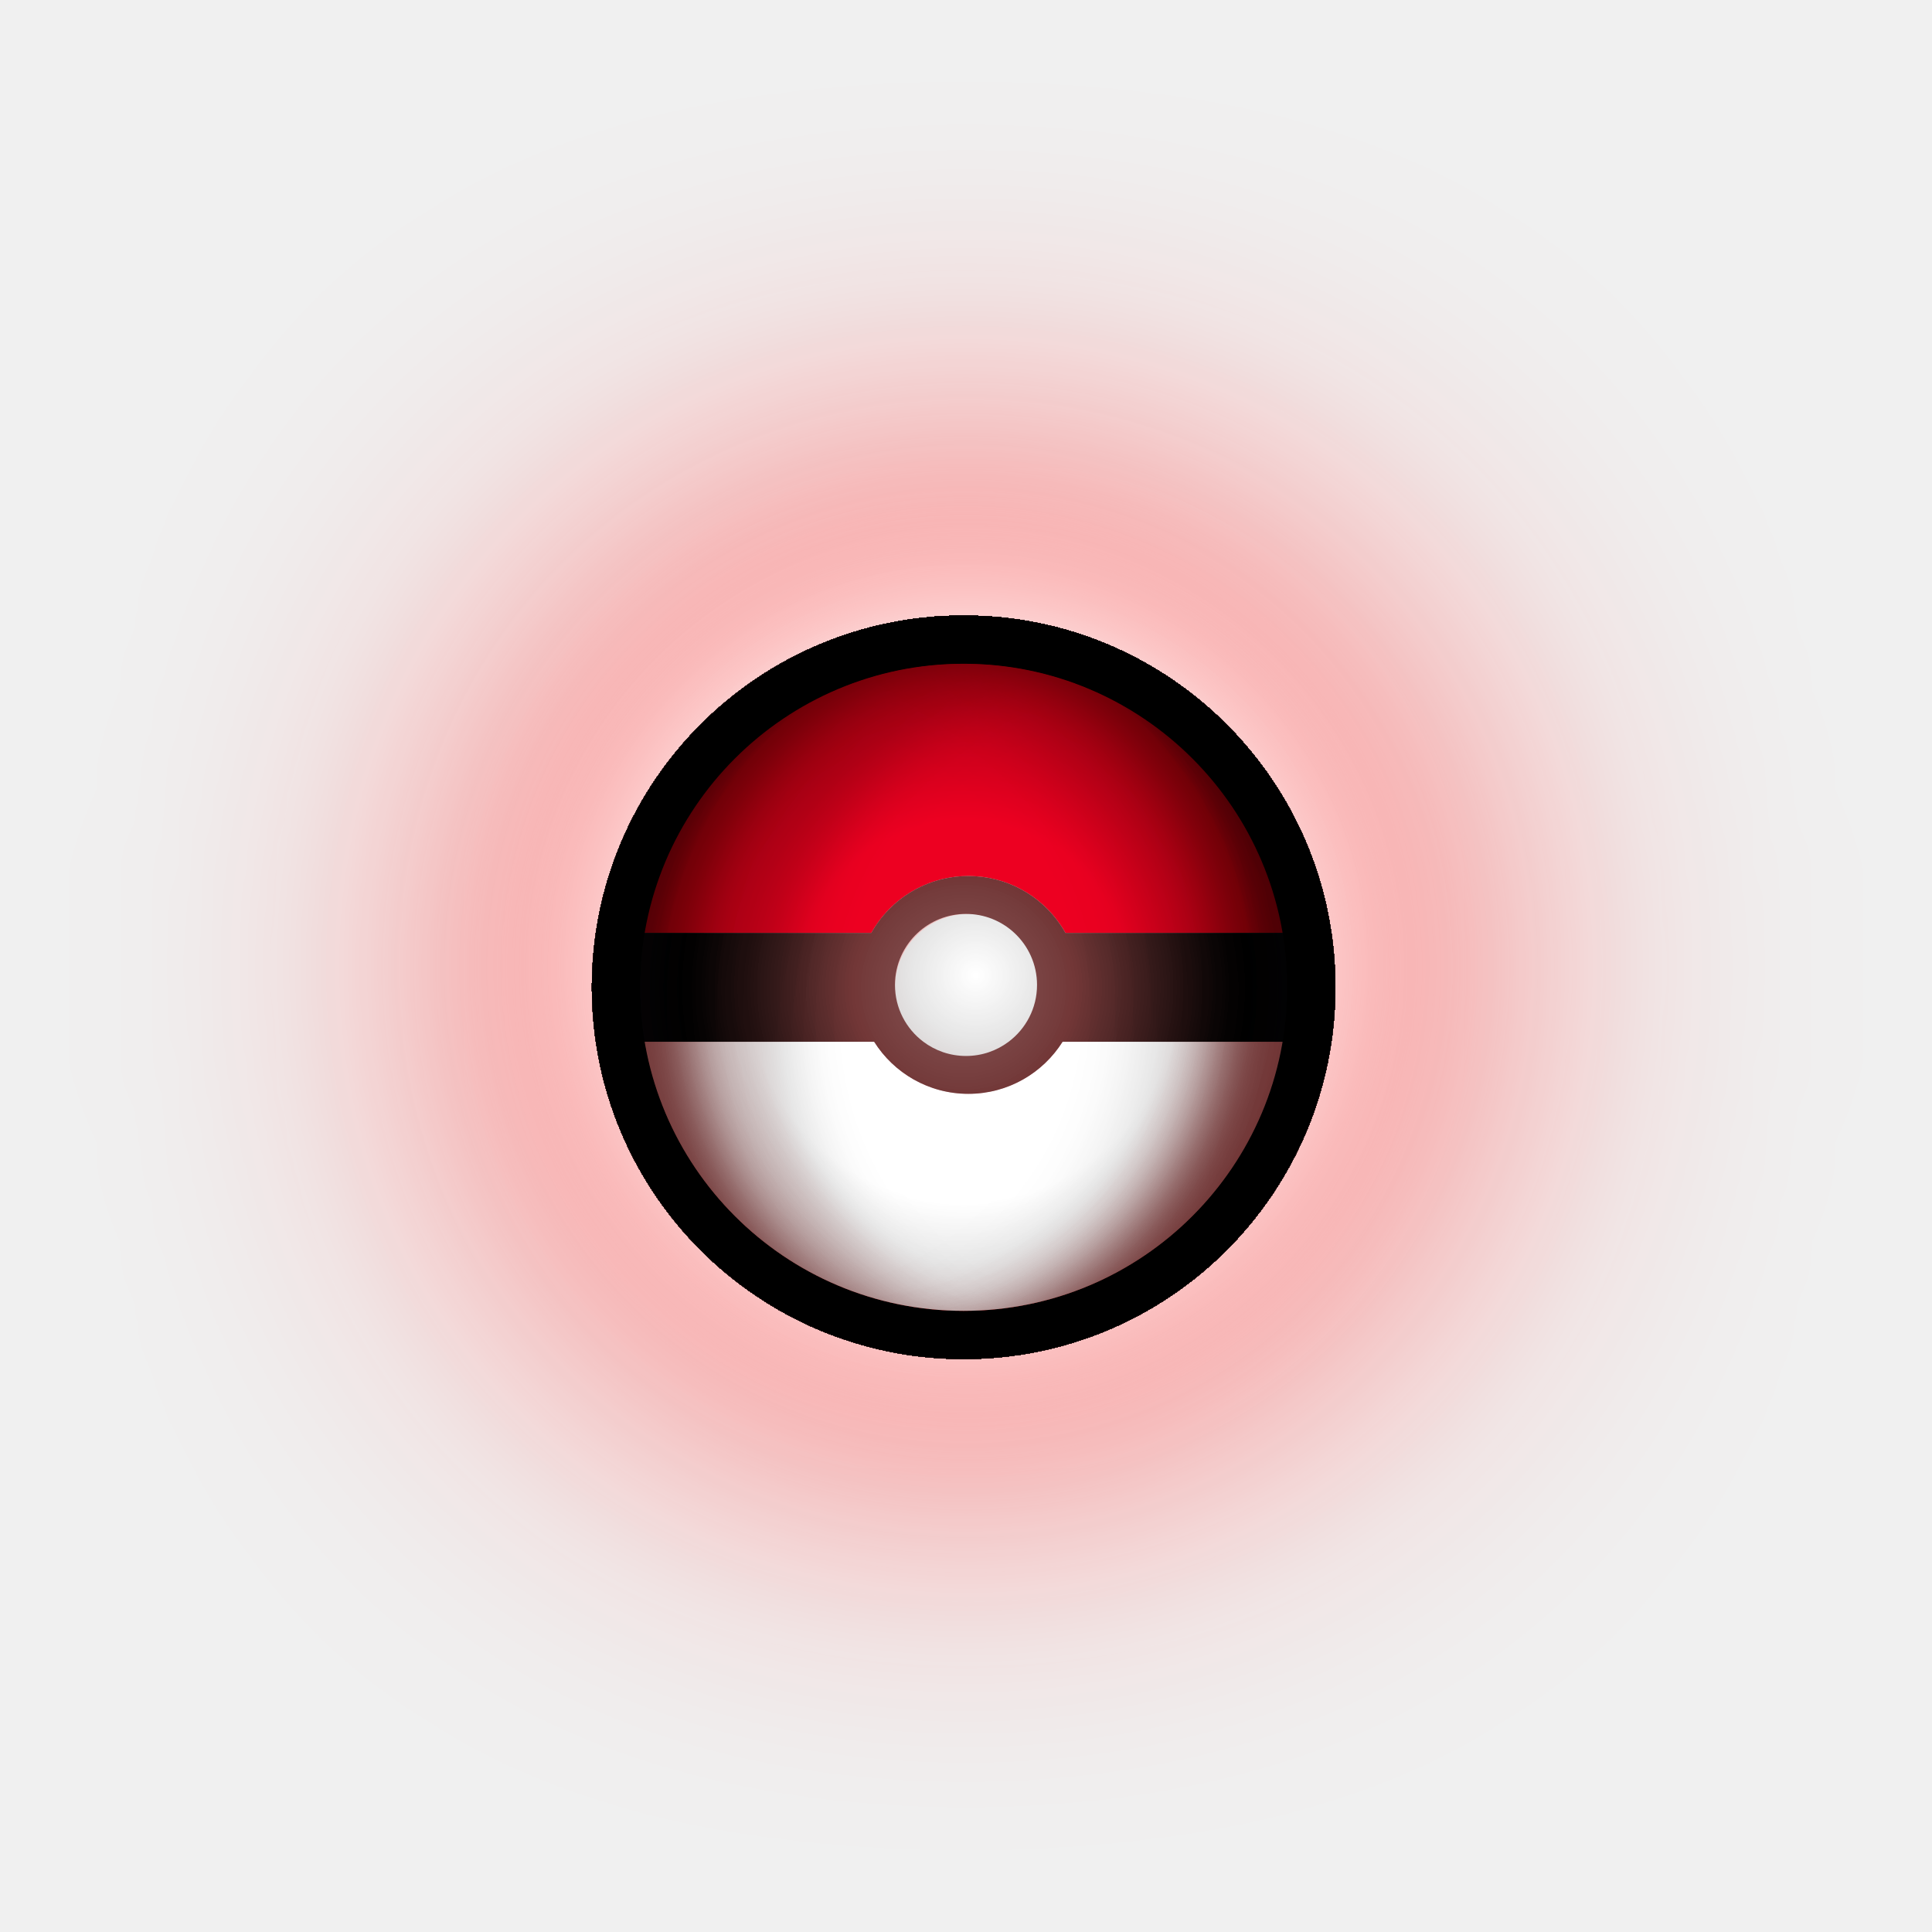
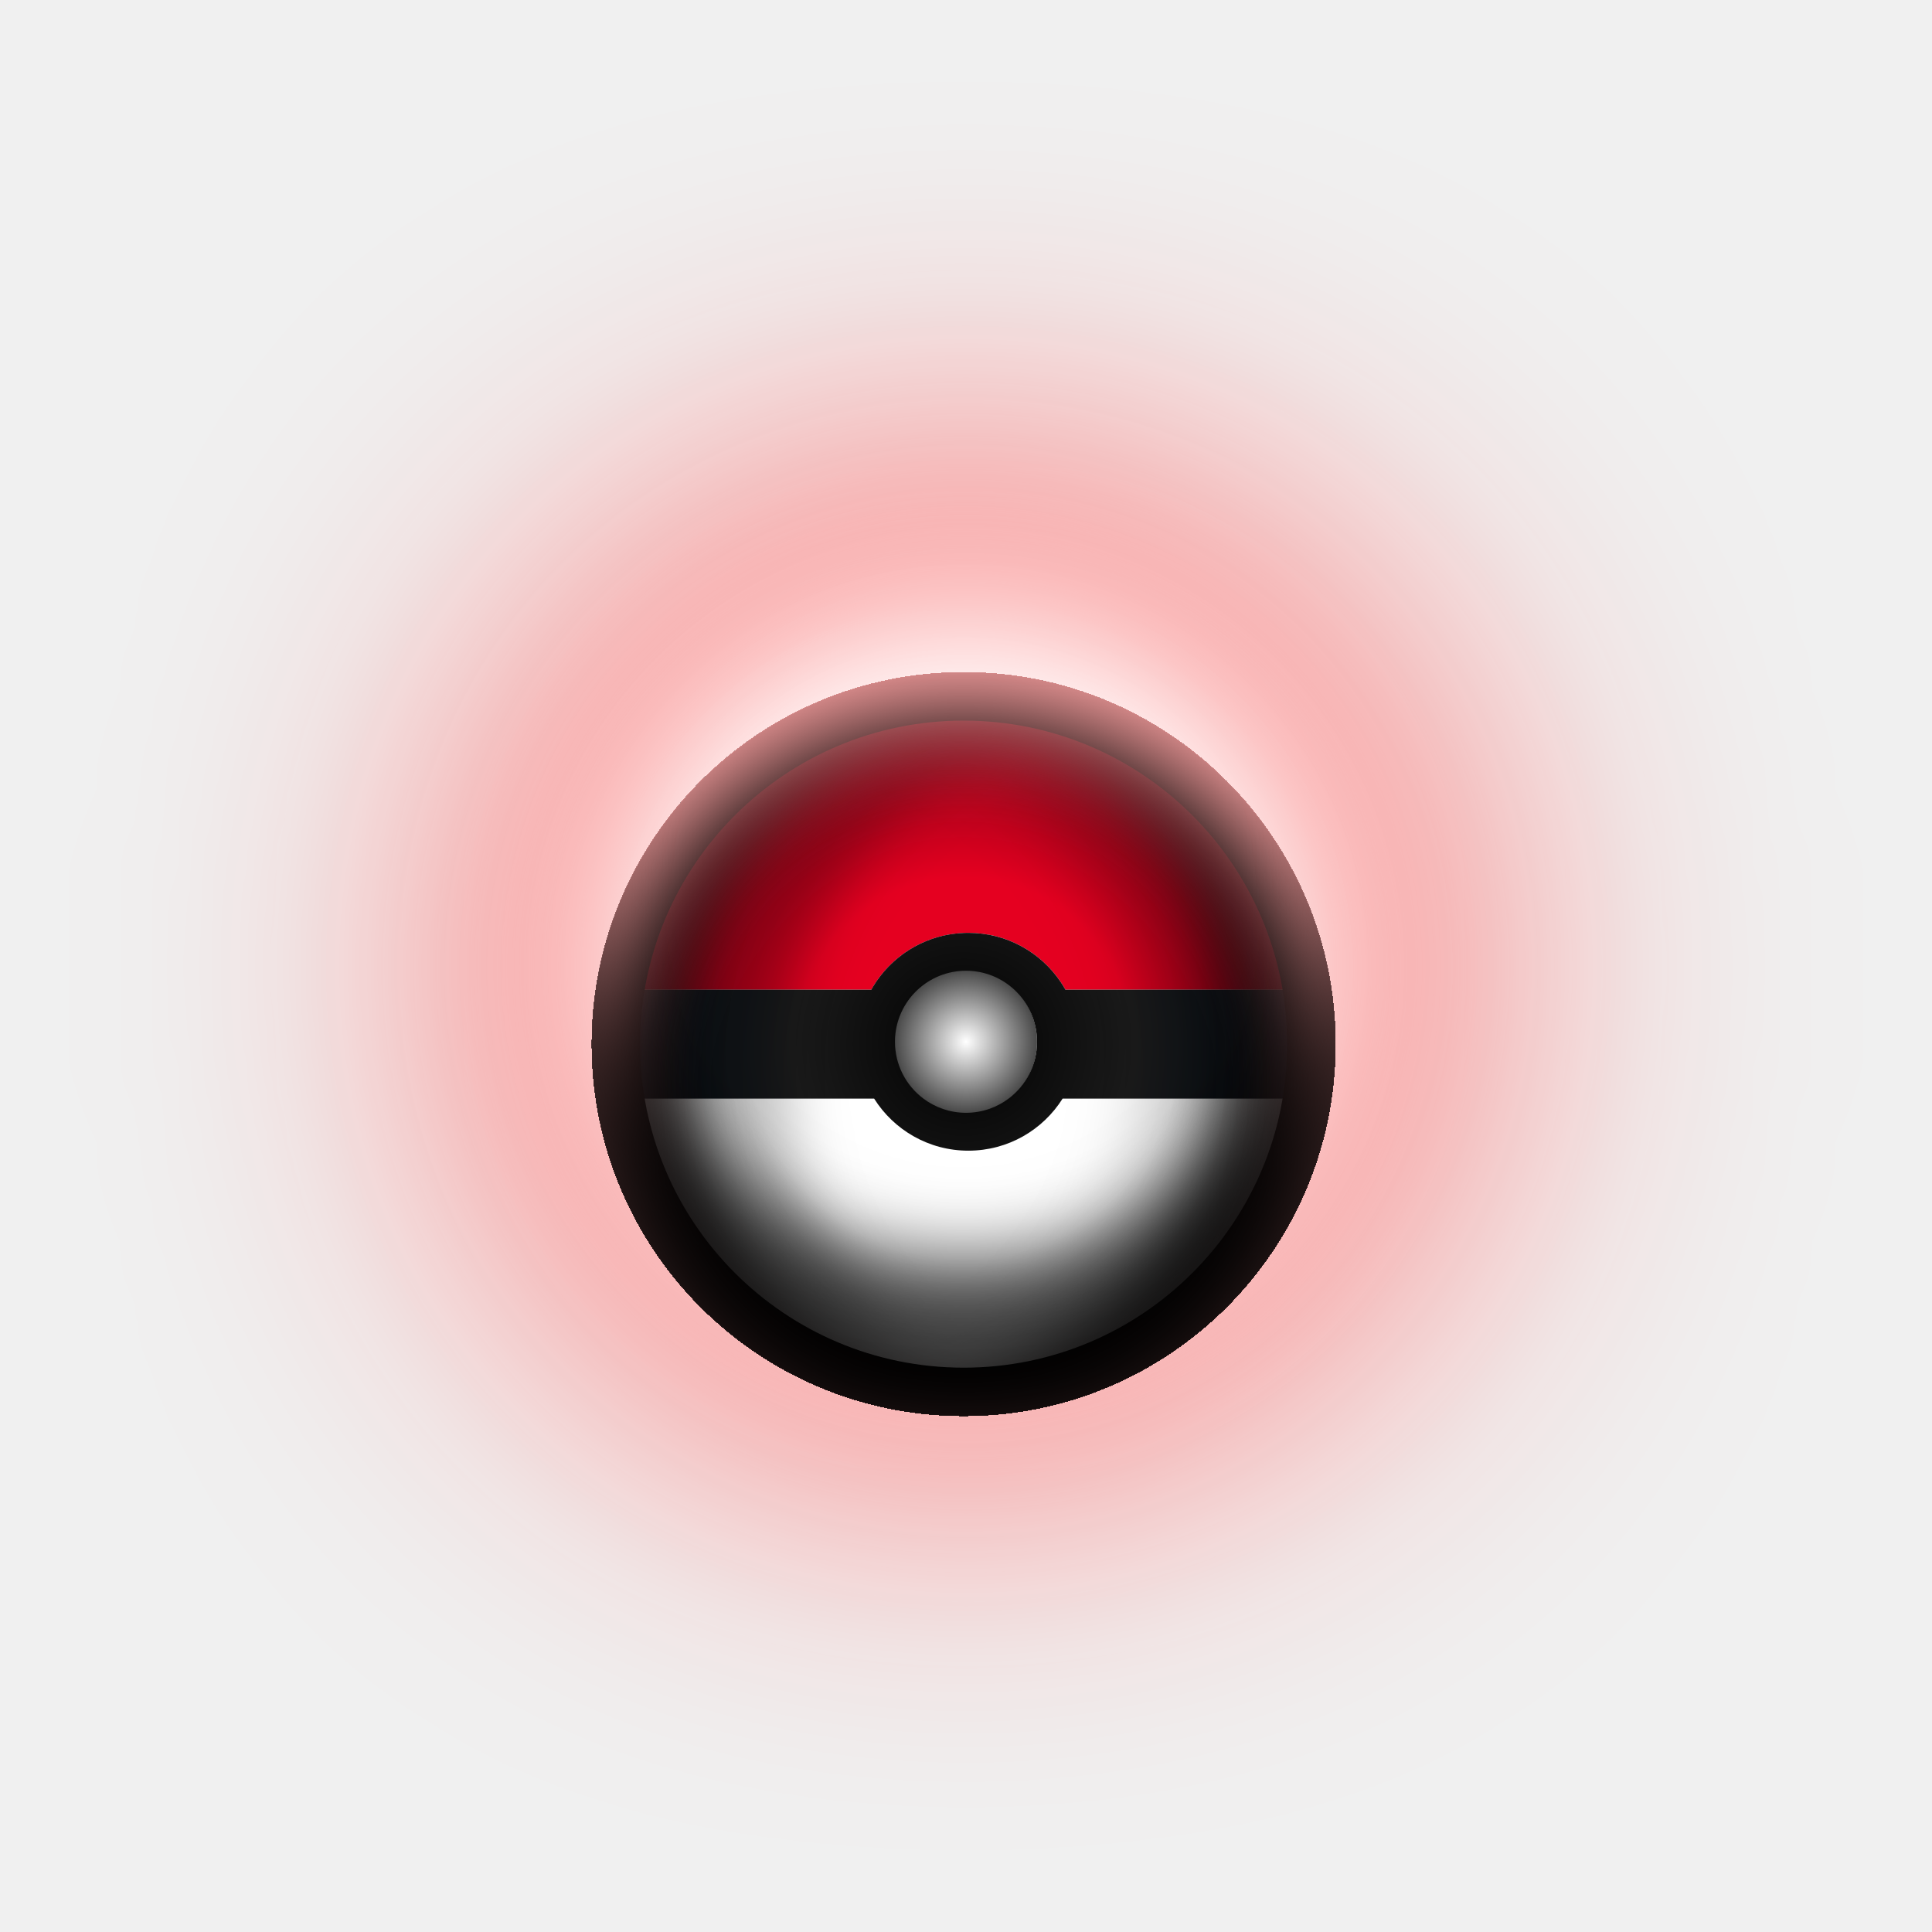
<svg xmlns="http://www.w3.org/2000/svg" width="408" height="408" viewBox="0 0 408 408" fill="none">
  <g filter="url(#filter0_f_26_61)">
    <circle cx="204" cy="204" r="88" fill="#FF0000" />
  </g>
  <g filter="url(#filter1_f_26_61)">
    <circle cx="203.5" cy="204.5" r="74.5" fill="white" />
  </g>
  <g filter="url(#filter2_f_26_61)">
    <circle cx="204.5" cy="204.5" r="71.5" fill="white" />
  </g>
-   <g filter="url(#filter3_iiiii_26_61)">
-     <path fill-rule="evenodd" clip-rule="evenodd" d="M128.869 219H183.47H184.001C184.192 219.339 184.39 219.672 184.597 220C188.756 226.608 196.115 231 204.5 231C213.301 231 220.972 226.162 224.999 219H280.131C279.205 225.089 277.545 231.059 275.177 236.775C271.332 246.057 265.697 254.49 258.594 261.594C251.49 268.697 243.057 274.332 233.775 278.177C224.494 282.021 214.546 284 204.5 284C194.454 284 184.506 282.021 175.225 278.177C165.943 274.332 157.51 268.697 150.406 261.594C143.303 254.49 137.668 246.057 133.823 236.775C131.455 231.059 129.795 225.089 128.869 219Z" fill="url(#paint0_radial_26_61)" />
-     <path fill-rule="evenodd" clip-rule="evenodd" d="M280.131 197H224.999C224.684 196.44 224.347 195.895 223.989 195.365L223.987 195.361C219.763 189.11 212.612 185 204.5 185C196.714 185 189.812 188.787 185.536 194.619C184.979 195.379 184.466 196.174 184.001 197H128.869C129.795 190.911 131.455 184.941 133.823 179.225C137.668 169.943 143.303 161.51 150.406 154.406C157.51 147.303 165.943 141.668 175.225 137.823C184.506 133.979 194.454 132 204.5 132C214.546 132 224.494 133.979 233.775 137.823C243.057 141.668 251.49 147.303 258.594 154.406C265.697 161.51 271.332 169.943 275.177 179.225C277.545 184.941 279.205 190.911 280.131 197Z" fill="url(#paint1_radial_26_61)" />
-     <path d="M220 208.5C220 217.06 213.06 224 204.5 224C195.94 224 189 217.06 189 208.5C189 199.94 195.94 193 204.5 193C213.06 193 220 199.94 220 208.5Z" fill="url(#paint2_diamond_26_61)" />
-     <path fill-rule="evenodd" clip-rule="evenodd" d="M223.989 195.365L223.987 195.361Z" fill="#E50020" />
-     <path fill-rule="evenodd" clip-rule="evenodd" d="M184.597 220C188.756 226.608 196.115 231 204.5 231C212.885 231 220.244 226.609 224.403 220H280.141C280.707 216.249 281 212.409 281 208.5C281 204.243 280.799 201.068 280.131 197H224.999C224.684 196.44 224.347 195.895 223.989 195.365L223.987 195.361C219.763 189.11 212.612 185 204.5 185C195.699 185 188.028 189.838 184.001 197H128.859C128.19 201.068 128 204.243 128 208.5C128 212.409 128.293 215.249 128.859 219L129.028 220L184.597 220ZM214.198 197C211.522 194.518 207.938 193 204 193C200.062 193 196.478 194.518 193.802 197C190.848 199.739 189 203.654 189 208C189 212.907 191.356 217.263 194.999 220C197.506 221.884 200.623 223 204 223C207.377 223 210.494 221.884 213.001 220C216.644 217.263 219 212.907 219 208C219 203.654 217.152 199.739 214.198 197Z" fill="url(#paint3_radial_26_61)" />
-     <path d="M282 208.5C282 251.854 246.854 287 203.5 287C160.146 287 125 251.854 125 208.5C125 165.146 160.146 130 203.5 130C246.854 130 282 165.146 282 208.5ZM135.174 208.5C135.174 246.235 165.765 276.826 203.5 276.826C241.235 276.826 271.826 246.235 271.826 208.5C271.826 170.765 241.235 140.174 203.5 140.174C165.765 140.174 135.174 170.765 135.174 208.5Z" fill="black" />
+   <g filter="url(#filter3_iiiiii_26_61)">
+     <path fill-rule="evenodd" clip-rule="evenodd" d="M128.869 231H183.47H184.001C184.192 231.339 184.39 231.672 184.597 232C188.756 238.608 196.115 243 204.5 243C213.301 243 220.972 238.162 224.999 231H280.131C279.205 237.089 277.545 243.059 275.177 248.775C271.332 258.057 265.697 266.49 258.594 273.594C251.49 280.697 243.057 286.332 233.775 290.177C224.494 294.021 214.546 296 204.5 296C194.454 296 184.506 294.021 175.225 290.177C165.943 286.332 157.51 280.697 150.406 273.594C143.303 266.49 137.668 258.057 133.823 248.775C131.455 243.059 129.795 237.089 128.869 231Z" fill="url(#paint0_radial_26_61)" />
+     <path fill-rule="evenodd" clip-rule="evenodd" d="M280.131 209H224.999C224.684 208.44 224.347 207.895 223.989 207.365L223.987 207.361C219.763 201.11 212.612 197 204.5 197C196.714 197 189.812 200.787 185.536 206.619C184.979 207.379 184.466 208.174 184.001 209H128.869C129.795 202.911 131.455 196.941 133.823 191.225C137.668 181.943 143.303 173.51 150.406 166.406C157.51 159.303 165.943 153.668 175.225 149.823C184.506 145.979 194.454 144 204.5 144C214.546 144 224.494 145.979 233.775 149.823C243.057 153.668 251.49 159.303 258.594 166.406C265.697 173.51 271.332 181.943 275.177 191.225C277.545 196.941 279.205 202.911 280.131 209Z" fill="url(#paint1_radial_26_61)" />
+     <path d="M219 220C219 228.56 212.06 235.5 203.5 235.5C194.94 235.5 188 228.56 188 220C188 211.44 194.94 204.5 203.5 204.5C212.06 204.5 219 211.44 219 220Z" fill="url(#paint2_radial_26_61)" />
+     <path fill-rule="evenodd" clip-rule="evenodd" d="M223.989 207.365L223.987 207.361Z" fill="#E50020" />
+     <path fill-rule="evenodd" clip-rule="evenodd" d="M184.597 232C188.756 238.608 196.115 243 204.5 243C212.885 243 220.244 238.609 224.403 232H280.141C280.707 228.249 281 224.409 281 220.5C281 216.243 280.799 213.068 280.131 209H224.999C224.684 208.44 224.347 207.895 223.989 207.365L223.987 207.361C219.763 201.11 212.612 197 204.5 197C195.699 197 188.028 201.838 184.001 209H128.859C128.19 213.068 128 216.243 128 220.5C128 224.409 128.293 227.249 128.859 231L129.028 232L184.597 232ZM214.198 209C211.522 206.518 207.938 205 204 205C200.062 205 196.478 206.518 193.802 209C190.848 211.739 189 215.654 189 220C189 224.907 191.356 229.263 194.999 232C197.506 233.884 200.623 235 204 235C207.377 235 210.494 233.884 213.001 232C216.644 229.263 219 224.907 219 220C219 215.654 217.152 211.739 214.198 209Z" fill="url(#paint3_radial_26_61)" />
+     <path d="M282 220.5C282 263.854 246.854 299 203.5 299C160.146 299 125 263.854 125 220.5C125 177.146 160.146 142 203.5 142C246.854 142 282 177.146 282 220.5ZM135.174 220.5C135.174 258.235 165.765 288.826 203.5 288.826C241.235 288.826 271.826 258.235 271.826 220.5C271.826 182.765 241.235 152.174 203.5 152.174C165.765 152.174 135.174 182.765 135.174 220.5Z" fill="black" />
  </g>
  <defs>
    <filter id="filter0_f_26_61" x="0" y="0" width="408" height="408" filterUnits="userSpaceOnUse" color-interpolation-filters="sRGB">
      <feFlood flood-opacity="0" result="BackgroundImageFix" />
      <feBlend mode="normal" in="SourceGraphic" in2="BackgroundImageFix" result="shape" />
      <feGaussianBlur stdDeviation="58" result="effect1_foregroundBlur_26_61" />
    </filter>
    <filter id="filter1_f_26_61" x="98" y="99" width="211" height="211" filterUnits="userSpaceOnUse" color-interpolation-filters="sRGB">
      <feFlood flood-opacity="0" result="BackgroundImageFix" />
      <feBlend mode="normal" in="SourceGraphic" in2="BackgroundImageFix" result="shape" />
      <feGaussianBlur stdDeviation="15.5" result="effect1_foregroundBlur_26_61" />
    </filter>
    <filter id="filter2_f_26_61" x="33" y="33" width="343" height="343" filterUnits="userSpaceOnUse" color-interpolation-filters="sRGB">
      <feFlood flood-opacity="0" result="BackgroundImageFix" />
      <feBlend mode="normal" in="SourceGraphic" in2="BackgroundImageFix" result="shape" />
      <feGaussianBlur stdDeviation="50" result="effect1_foregroundBlur_26_61" />
    </filter>
-     <filter id="filter3_iiiii_26_61" x="109" y="130" width="190" height="164" filterUnits="userSpaceOnUse" color-interpolation-filters="sRGB">
+     <filter id="filter3_iiiiii_26_61" x="109" y="126" width="185" height="182" filterUnits="userSpaceOnUse" color-interpolation-filters="sRGB">
      <feFlood flood-opacity="0" result="BackgroundImageFix" />
      <feBlend mode="normal" in="SourceGraphic" in2="BackgroundImageFix" result="shape" />
      <feColorMatrix in="SourceAlpha" type="matrix" values="0 0 0 0 0 0 0 0 0 0 0 0 0 0 0 0 0 0 127 0" result="hardAlpha" />
      <feOffset dx="41" dy="7" />
      <feGaussianBlur stdDeviation="6" />
      <feComposite in2="hardAlpha" operator="arithmetic" k2="-1" k3="1" />
      <feColorMatrix type="matrix" values="0 0 0 0 0 0 0 0 0 0 0 0 0 0 0 0 0 0 0.25 0" />
      <feBlend mode="normal" in2="shape" result="effect1_innerShadow_26_61" />
      <feColorMatrix in="SourceAlpha" type="matrix" values="0 0 0 0 0 0 0 0 0 0 0 0 0 0 0 0 0 0 127 0" result="hardAlpha" />
      <feOffset dx="20" dy="3" />
      <feGaussianBlur stdDeviation="5" />
      <feComposite in2="hardAlpha" operator="arithmetic" k2="-1" k3="1" />
      <feColorMatrix type="matrix" values="0 0 0 0 0 0 0 0 0 0 0 0 0 0 0 0 0 0 0.62 0" />
      <feBlend mode="normal" in2="effect1_innerShadow_26_61" result="effect2_innerShadow_26_61" />
      <feColorMatrix in="SourceAlpha" type="matrix" values="0 0 0 0 0 0 0 0 0 0 0 0 0 0 0 0 0 0 127 0" result="hardAlpha" />
      <feOffset dx="-23" />
      <feGaussianBlur stdDeviation="5.5" />
      <feComposite in2="hardAlpha" operator="arithmetic" k2="-1" k3="1" />
      <feColorMatrix type="matrix" values="0 0 0 0 0 0 0 0 0 0 0 0 0 0 0 0 0 0 0.65 0" />
      <feBlend mode="normal" in2="effect2_innerShadow_26_61" result="effect3_innerShadow_26_61" />
      <feColorMatrix in="SourceAlpha" type="matrix" values="0 0 0 0 0 0 0 0 0 0 0 0 0 0 0 0 0 0 127 0" result="hardAlpha" />
      <feOffset dx="-38" dy="4" />
      <feGaussianBlur stdDeviation="8" />
      <feComposite in2="hardAlpha" operator="arithmetic" k2="-1" k3="1" />
      <feColorMatrix type="matrix" values="0 0 0 0 0 0 0 0 0 0 0 0 0 0 0 0 0 0 0.25 0" />
      <feBlend mode="normal" in2="effect3_innerShadow_26_61" result="effect4_innerShadow_26_61" />
      <feColorMatrix in="SourceAlpha" type="matrix" values="0 0 0 0 0 0 0 0 0 0 0 0 0 0 0 0 0 0 127 0" result="hardAlpha" />
-       <feOffset dx="166" dy="4" />
-       <feGaussianBlur stdDeviation="8.5" />
+       <feOffset dy="9" />
+       <feGaussianBlur stdDeviation="10.5" />
      <feComposite in2="hardAlpha" operator="arithmetic" k2="-1" k3="1" />
-       <feColorMatrix type="matrix" values="0 0 0 0 0.8 0 0 0 0 0.14 0 0 0 0 0.14 0 0 0 0.3 0" />
-       <feBlend mode="color-dodge" in2="effect4_innerShadow_26_61" result="effect5_innerShadow_26_61" />
+       <feColorMatrix type="matrix" values="0 0 0 0 1 0 0 0 0 0.642 0 0 0 0 0.642 0 0 0 1 0" />
+       <feBlend mode="normal" in2="effect4_innerShadow_26_61" result="effect5_innerShadow_26_61" />
+       <feColorMatrix in="SourceAlpha" type="matrix" values="0 0 0 0 0 0 0 0 0 0 0 0 0 0 0 0 0 0 127 0" result="hardAlpha" />
+       <feOffset dy="-33" />
+       <feGaussianBlur stdDeviation="8" />
+       <feComposite in2="hardAlpha" operator="arithmetic" k2="-1" k3="1" />
+       <feColorMatrix type="matrix" values="0 0 0 0 0 0 0 0 0 0 0 0 0 0 0 0 0 0 0.69 0" />
+       <feBlend mode="normal" in2="effect5_innerShadow_26_61" result="effect6_innerShadow_26_61" />
    </filter>
-     <radialGradient id="paint0_radial_26_61" cx="0" cy="0" r="1" gradientUnits="userSpaceOnUse" gradientTransform="translate(203.5 208.5) rotate(90) scale(78.5)">
+     <radialGradient id="paint0_radial_26_61" cx="0" cy="0" r="1" gradientUnits="userSpaceOnUse" gradientTransform="translate(203.5 220.5) rotate(90) scale(78.5)">
      <stop offset="0.578" stop-color="white" />
      <stop offset="1" stop-color="#A9A9A9" />
    </radialGradient>
-     <radialGradient id="paint1_radial_26_61" cx="0" cy="0" r="1" gradientUnits="userSpaceOnUse" gradientTransform="translate(203.5 208.5) rotate(90) scale(78.5)">
+     <radialGradient id="paint1_radial_26_61" cx="0" cy="0" r="1" gradientUnits="userSpaceOnUse" gradientTransform="translate(203.5 220.5) rotate(90) scale(78.5)">
      <stop offset="0.448" stop-color="#E50020" />
      <stop offset="1" stop-color="#69000F" />
    </radialGradient>
-     <radialGradient id="paint2_diamond_26_61" cx="0" cy="0" r="1" gradientUnits="userSpaceOnUse" gradientTransform="translate(206.032 205.968) rotate(90) scale(70.9032)">
+     <radialGradient id="paint2_radial_26_61" cx="0" cy="0" r="1" gradientUnits="userSpaceOnUse" gradientTransform="translate(204 220) rotate(127.747) scale(19.6023)">
      <stop stop-color="white" />
-       <stop offset="1" stop-color="#444444" />
+       <stop offset="0.88" stop-color="#2E2E2E" />
    </radialGradient>
-     <radialGradient id="paint3_radial_26_61" cx="0" cy="0" r="1" gradientUnits="userSpaceOnUse" gradientTransform="translate(203.5 208.5) rotate(90) scale(78.5)">
-       <stop offset="0" stop-color="#575757" />
-       <stop offset="0.76" />
+     <radialGradient id="paint3_radial_26_61" cx="0" cy="0" r="1" gradientUnits="userSpaceOnUse" gradientTransform="translate(203.5 220.5) rotate(-179.497) scale(57.0022)">
+       <stop offset="0" />
+       <stop offset="0.635" stop-color="#1B1B1B" />
      <stop offset="1" stop-color="#0D131A" />
    </radialGradient>
  </defs>
</svg>
